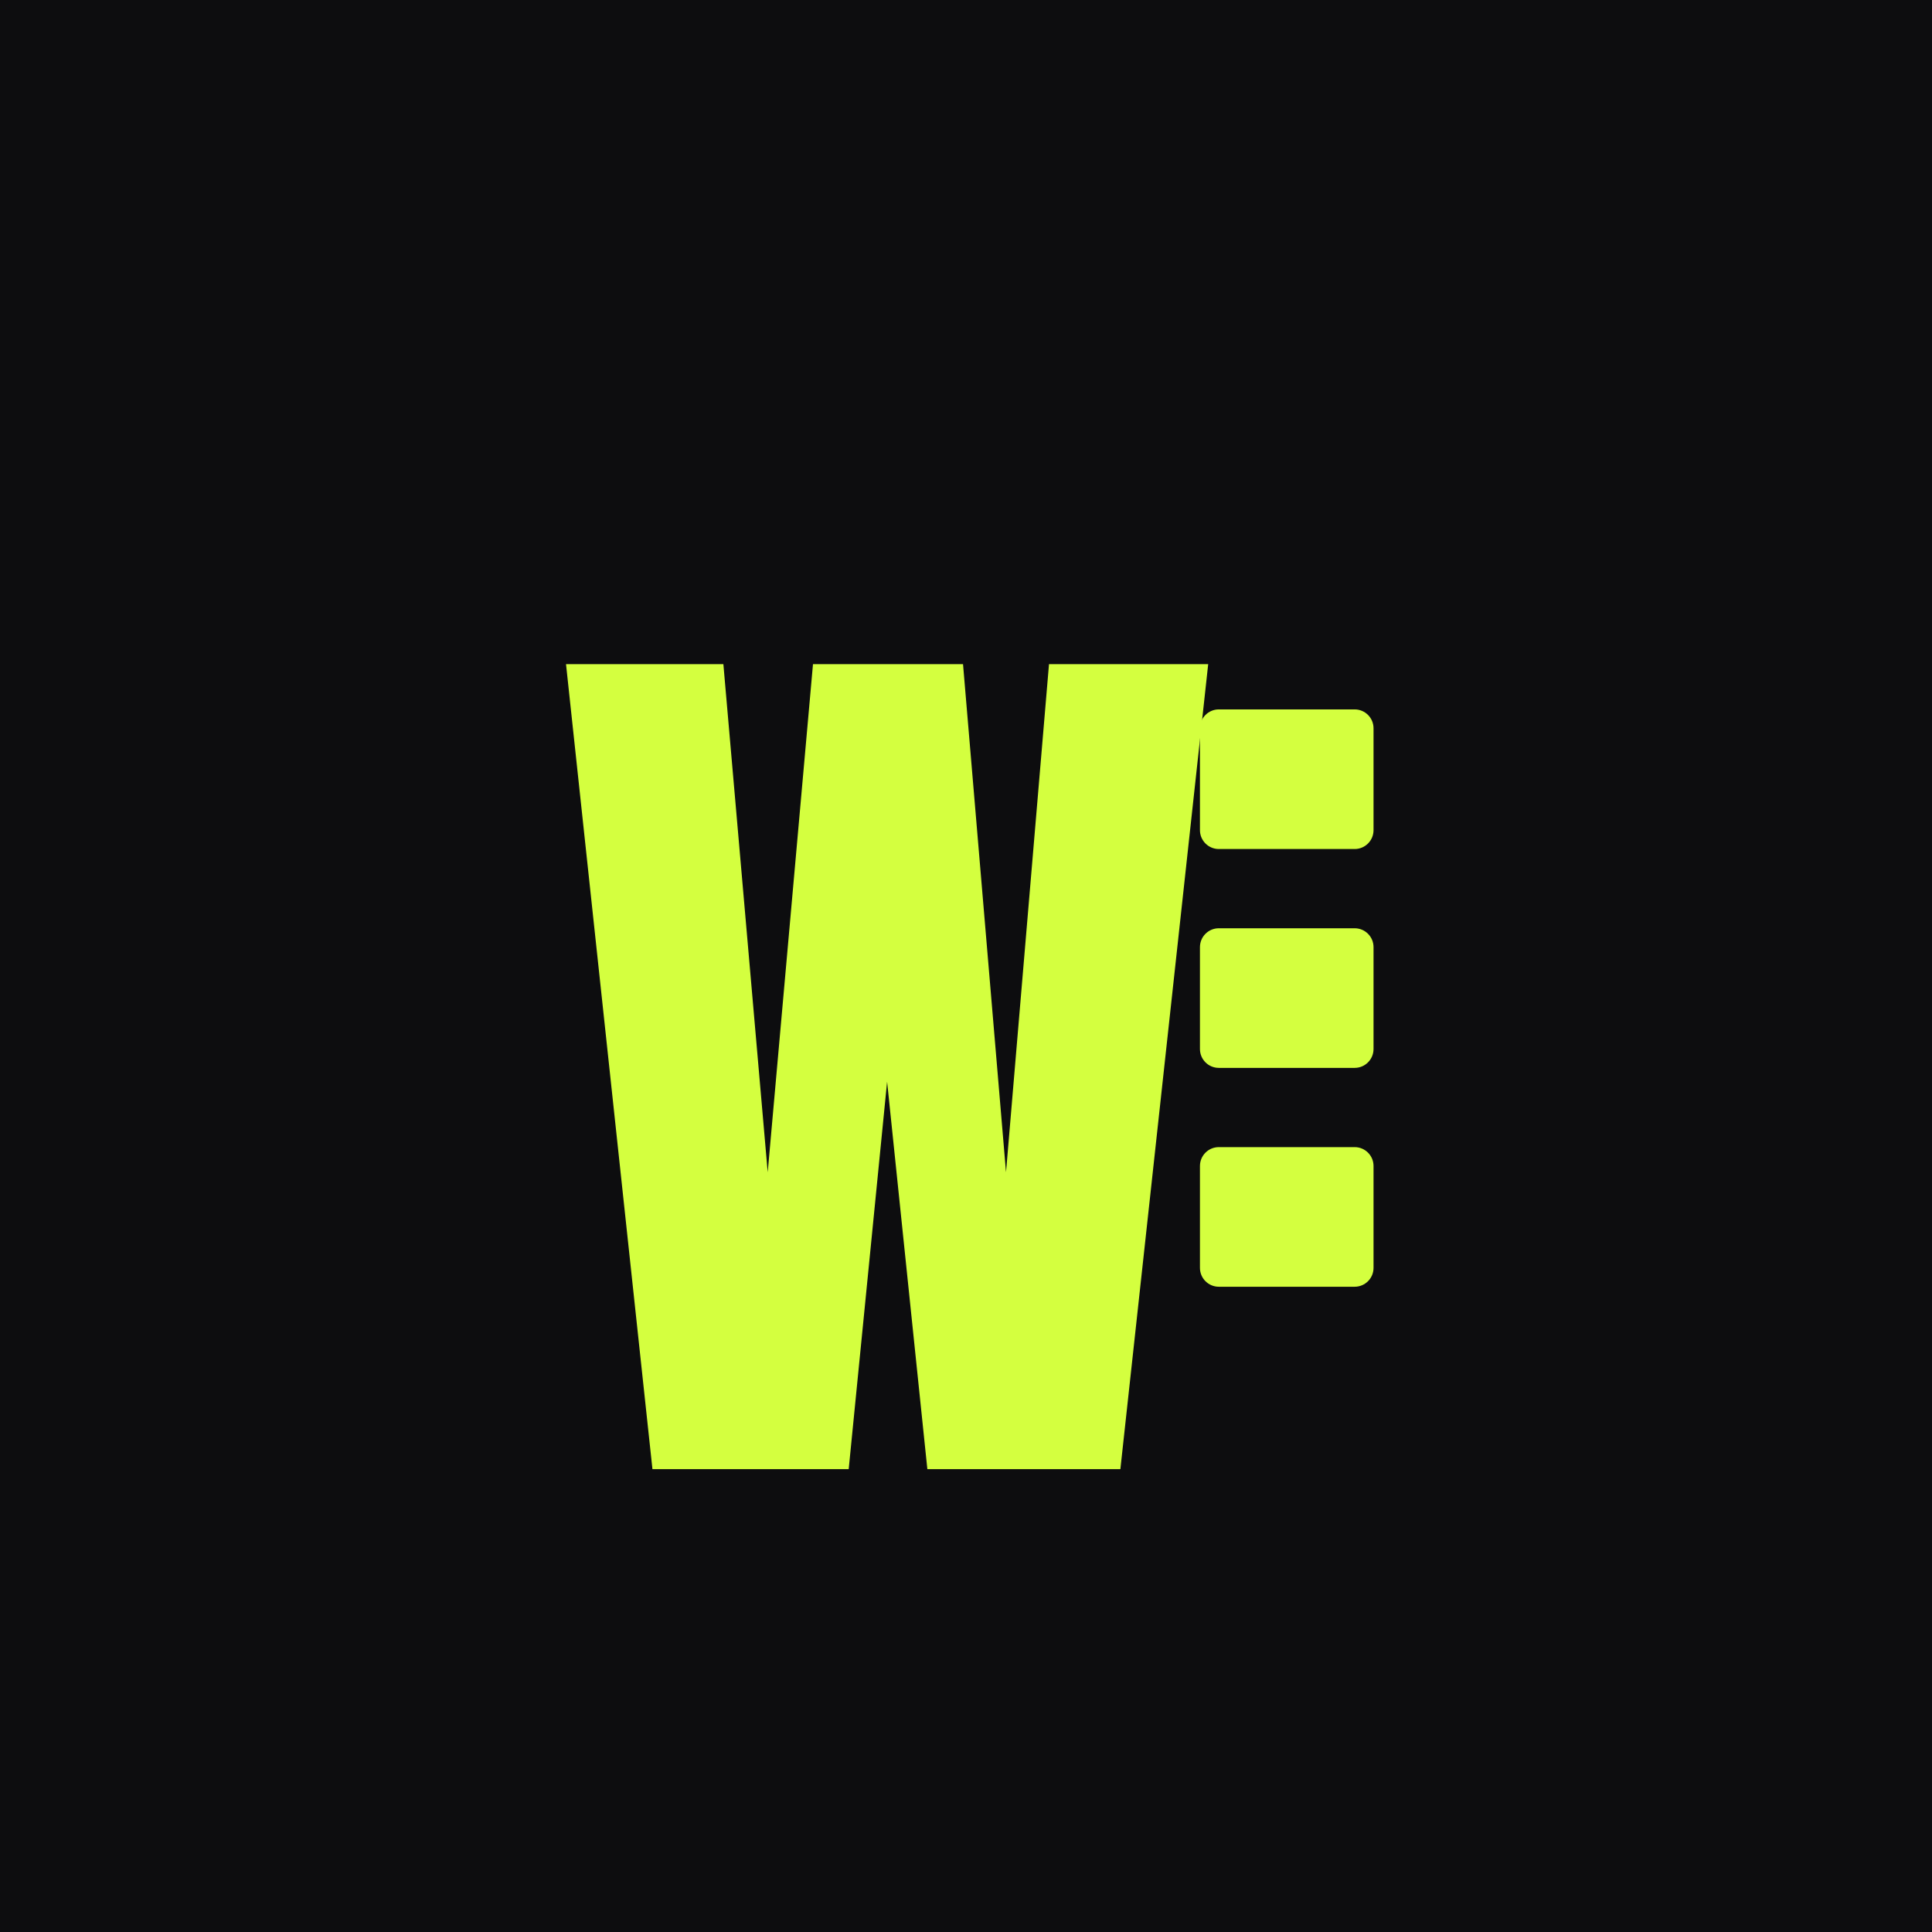
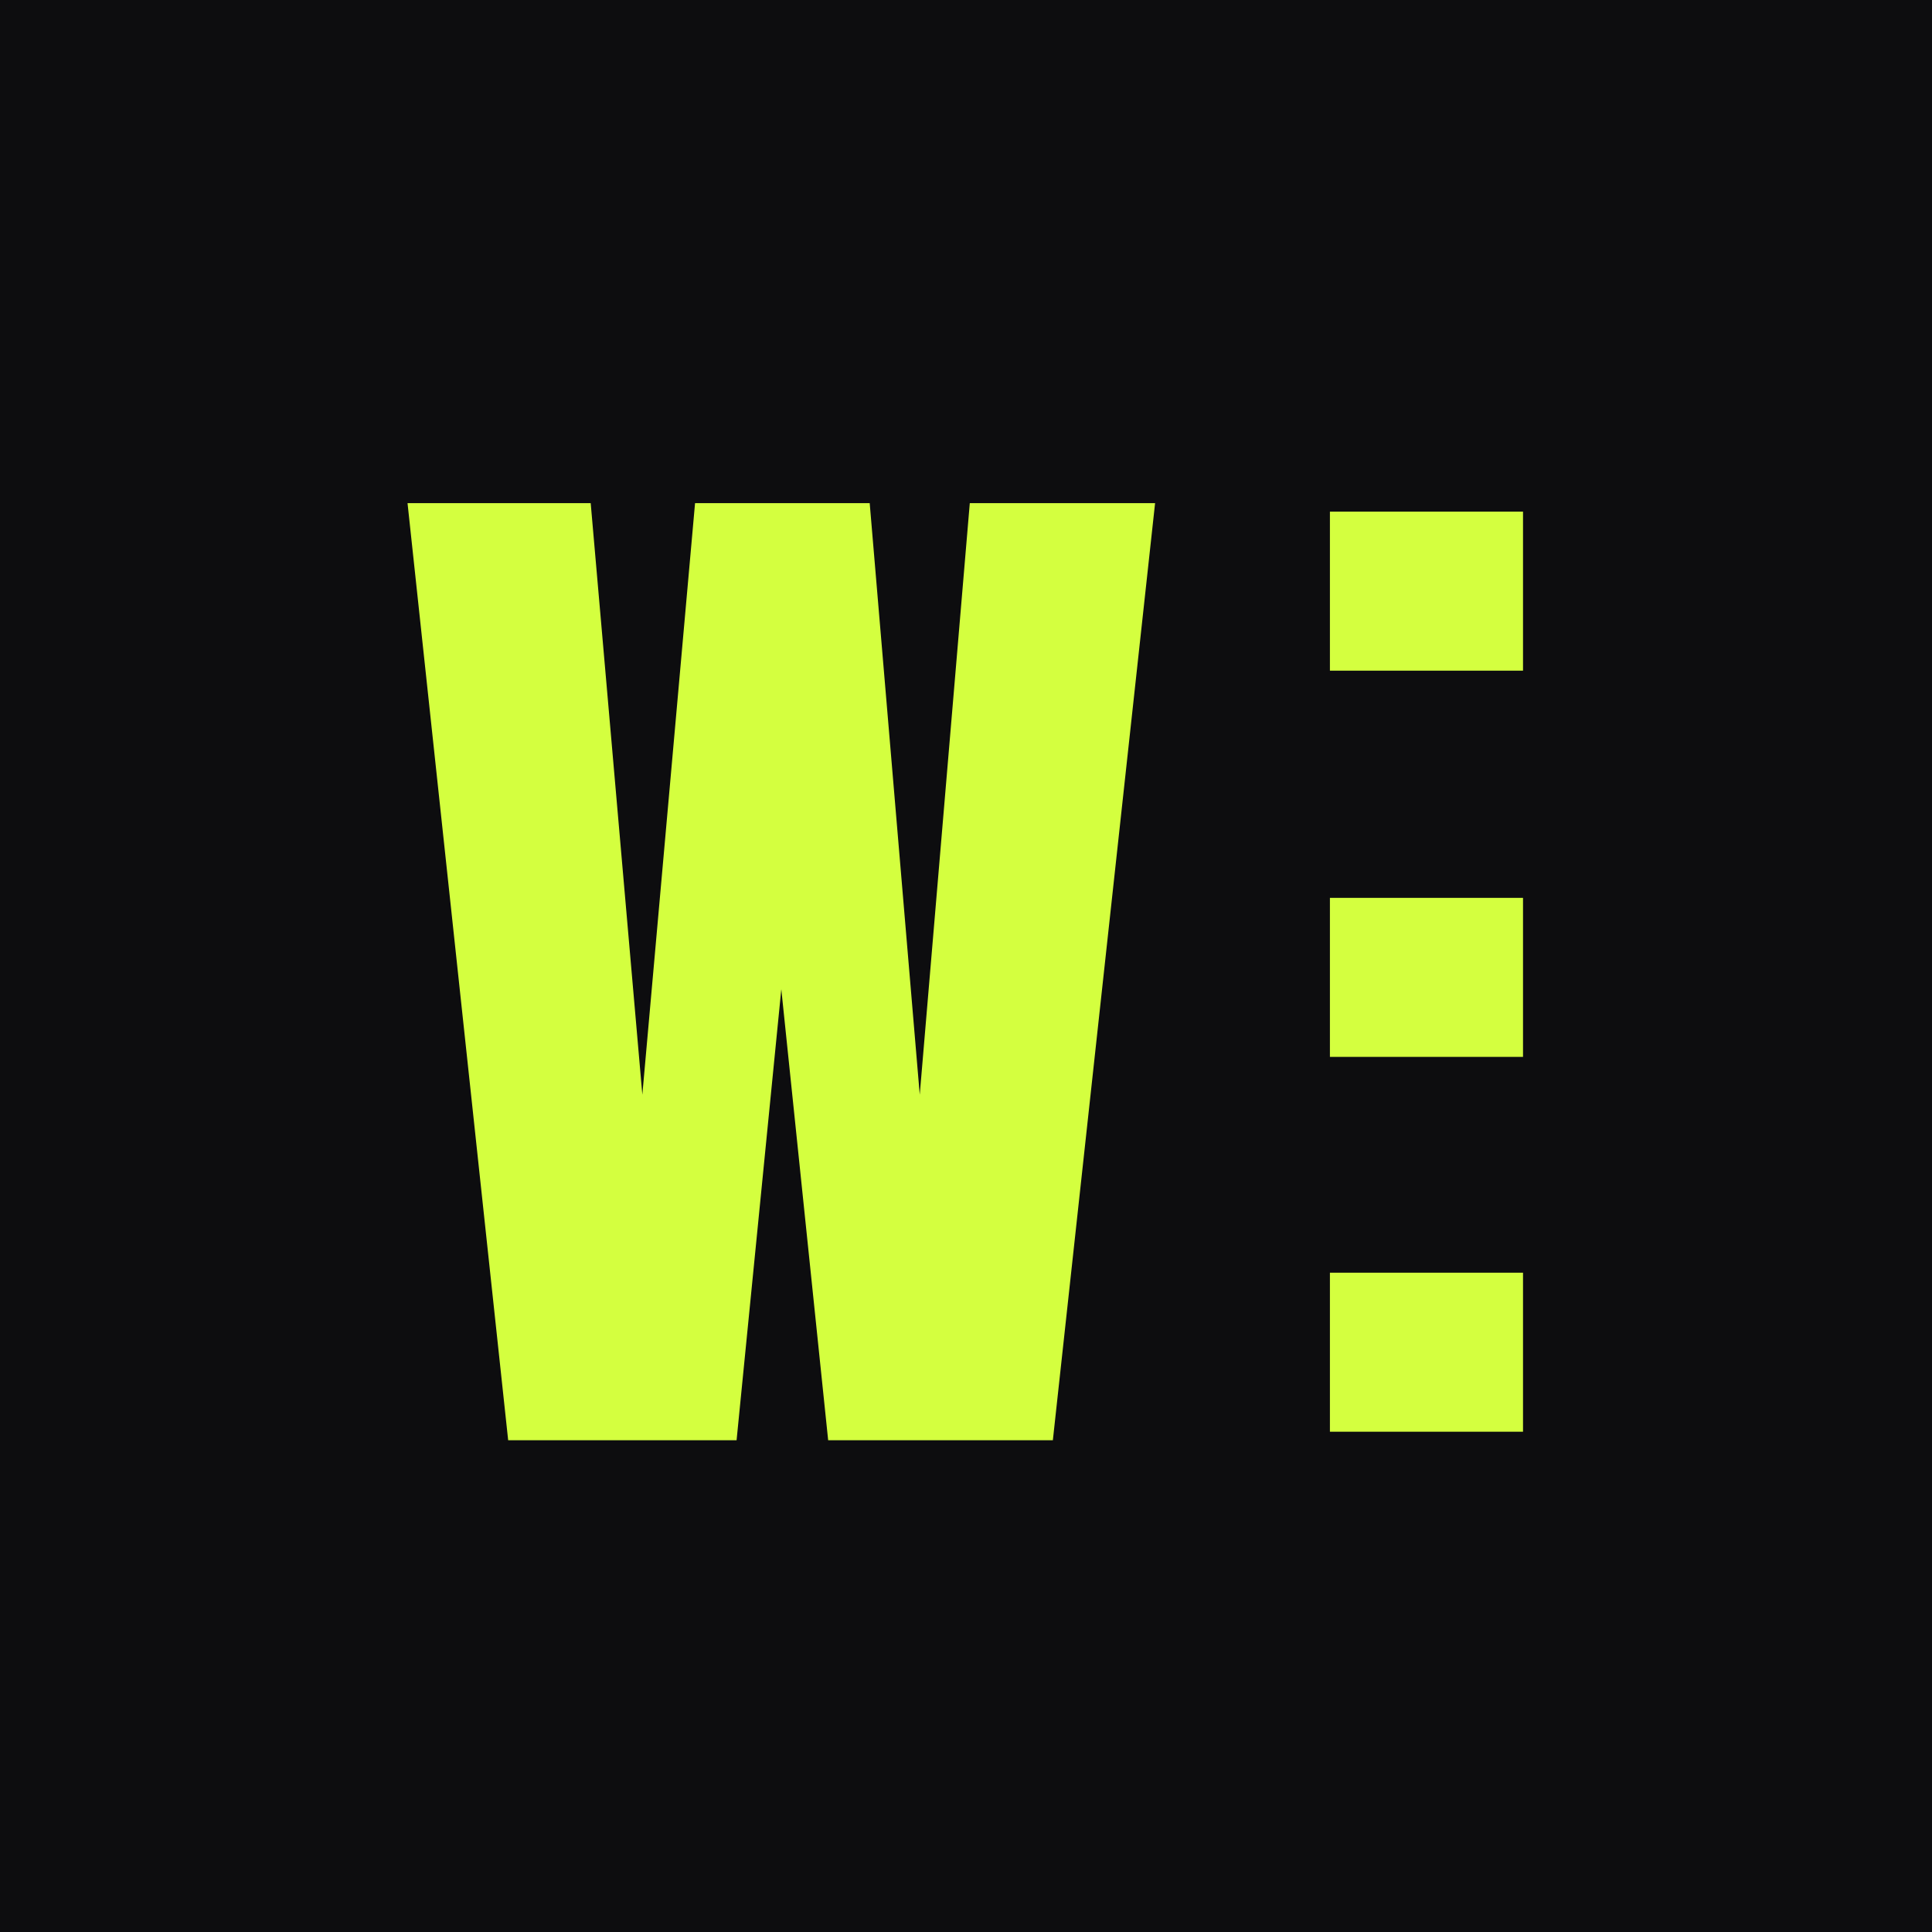
- <svg xmlns="http://www.w3.org/2000/svg" width="512" height="512" viewBox="0 0 512 512" fill="none">
-   <rect width="512" height="512" fill="#0d0d0f" />
-   <g transform="translate(150 176) scale(9.95)">
-     <path d="M2.302 21.441L0 0H4.191L5.372 13.534L6.578 0H10.574L11.719 13.534L12.864 0H17.104L14.765 21.441H9.624L8.552 11.122L7.529 21.441H2.302Z" fill="#D4FF3F" />
+ <svg xmlns="http://www.w3.org/2000/svg" width="384" height="384" viewBox="0 0 384 384" fill="none">
+   <rect width="384" height="384" fill="#0d0d0f" />
+   <g transform="translate(1 20)">
+     <path d="M100.002 266.257L80 80H116.405L126.67 197.575L137.147 80H171.859L181.807 197.575L191.754 80H228.583L208.264 266.257H163.604L154.291 176.621L145.402 266.257H100.002Z" fill="#D4FF3F" />
+     <rect x="263.331" y="81.692" width="38.38" height="31.607" fill="#D4FF3F" />
+     <rect x="263.331" y="158.456" width="38.38" height="31.607" fill="#D4FF3F" />
+     <rect x="263.331" y="232.958" width="38.38" height="31.607" fill="#D4FF3F" />
  </g>
-   <rect x="318" y="188" width="46" height="37" rx="5" fill="#D4FF3F" />
-   <rect x="318" y="246" width="46" height="37" rx="5" fill="#D4FF3F" />
-   <rect x="318" y="304" width="46" height="37" rx="5" fill="#D4FF3F" />
</svg>
